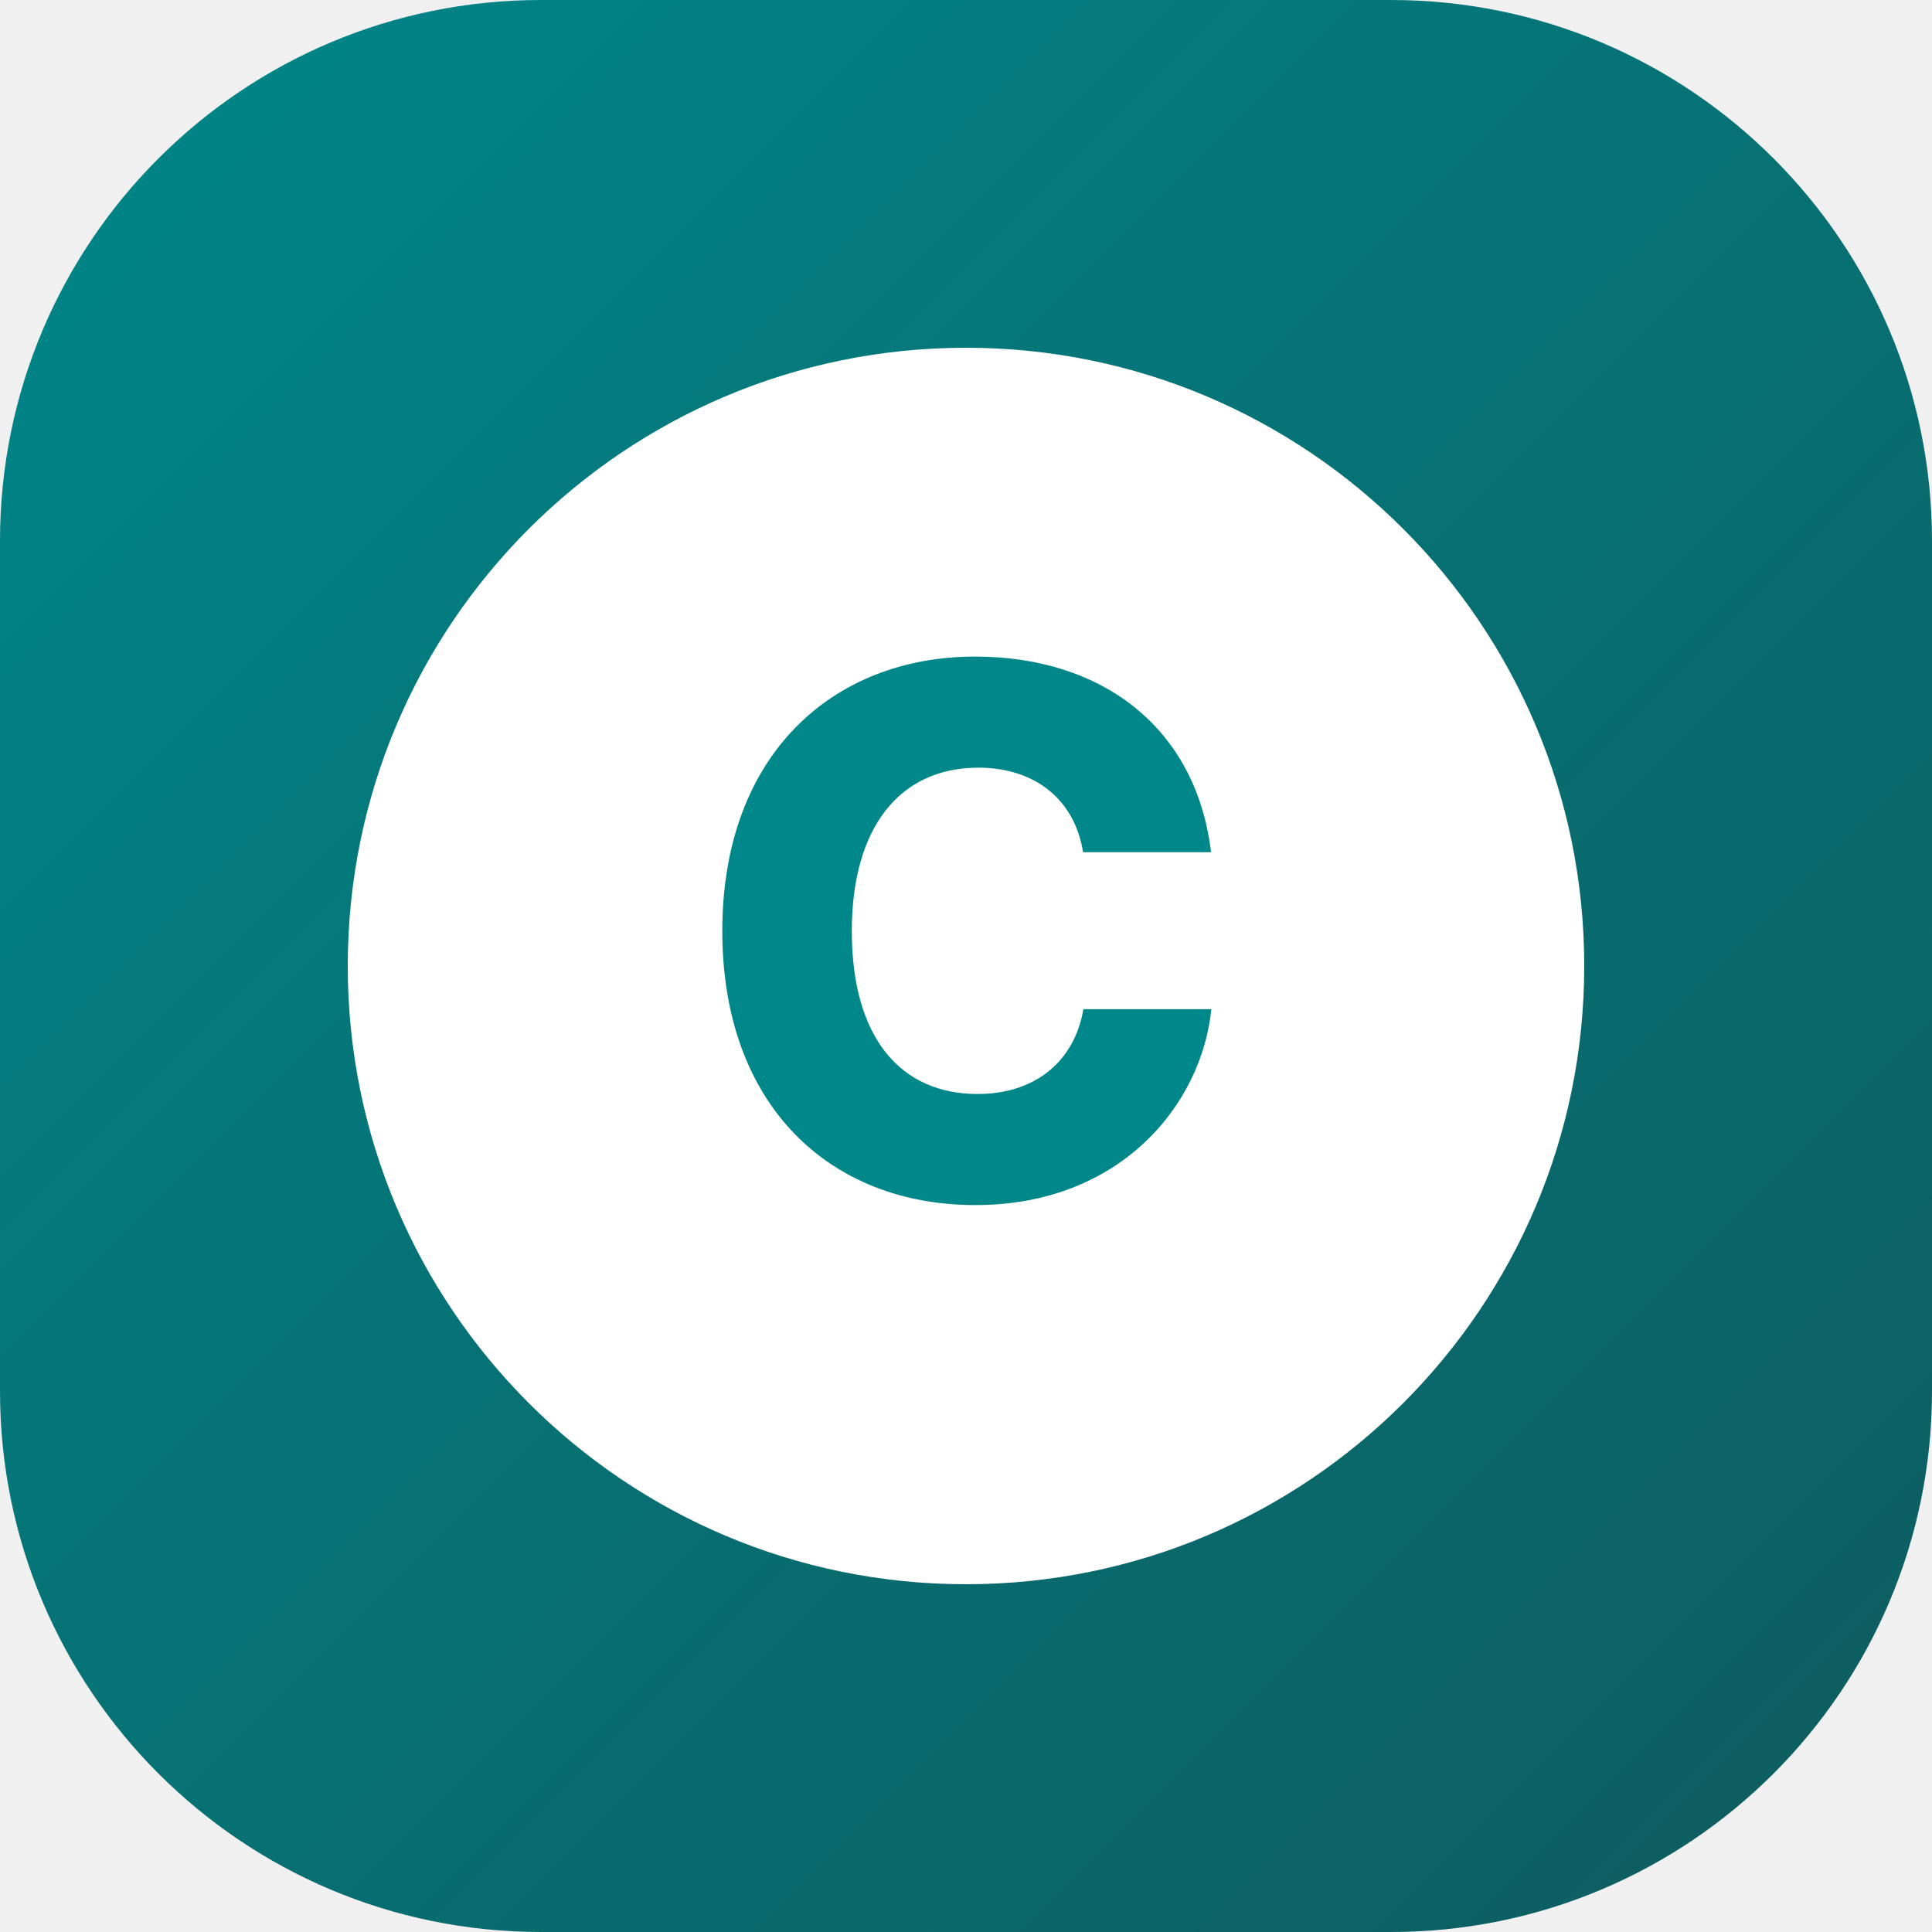
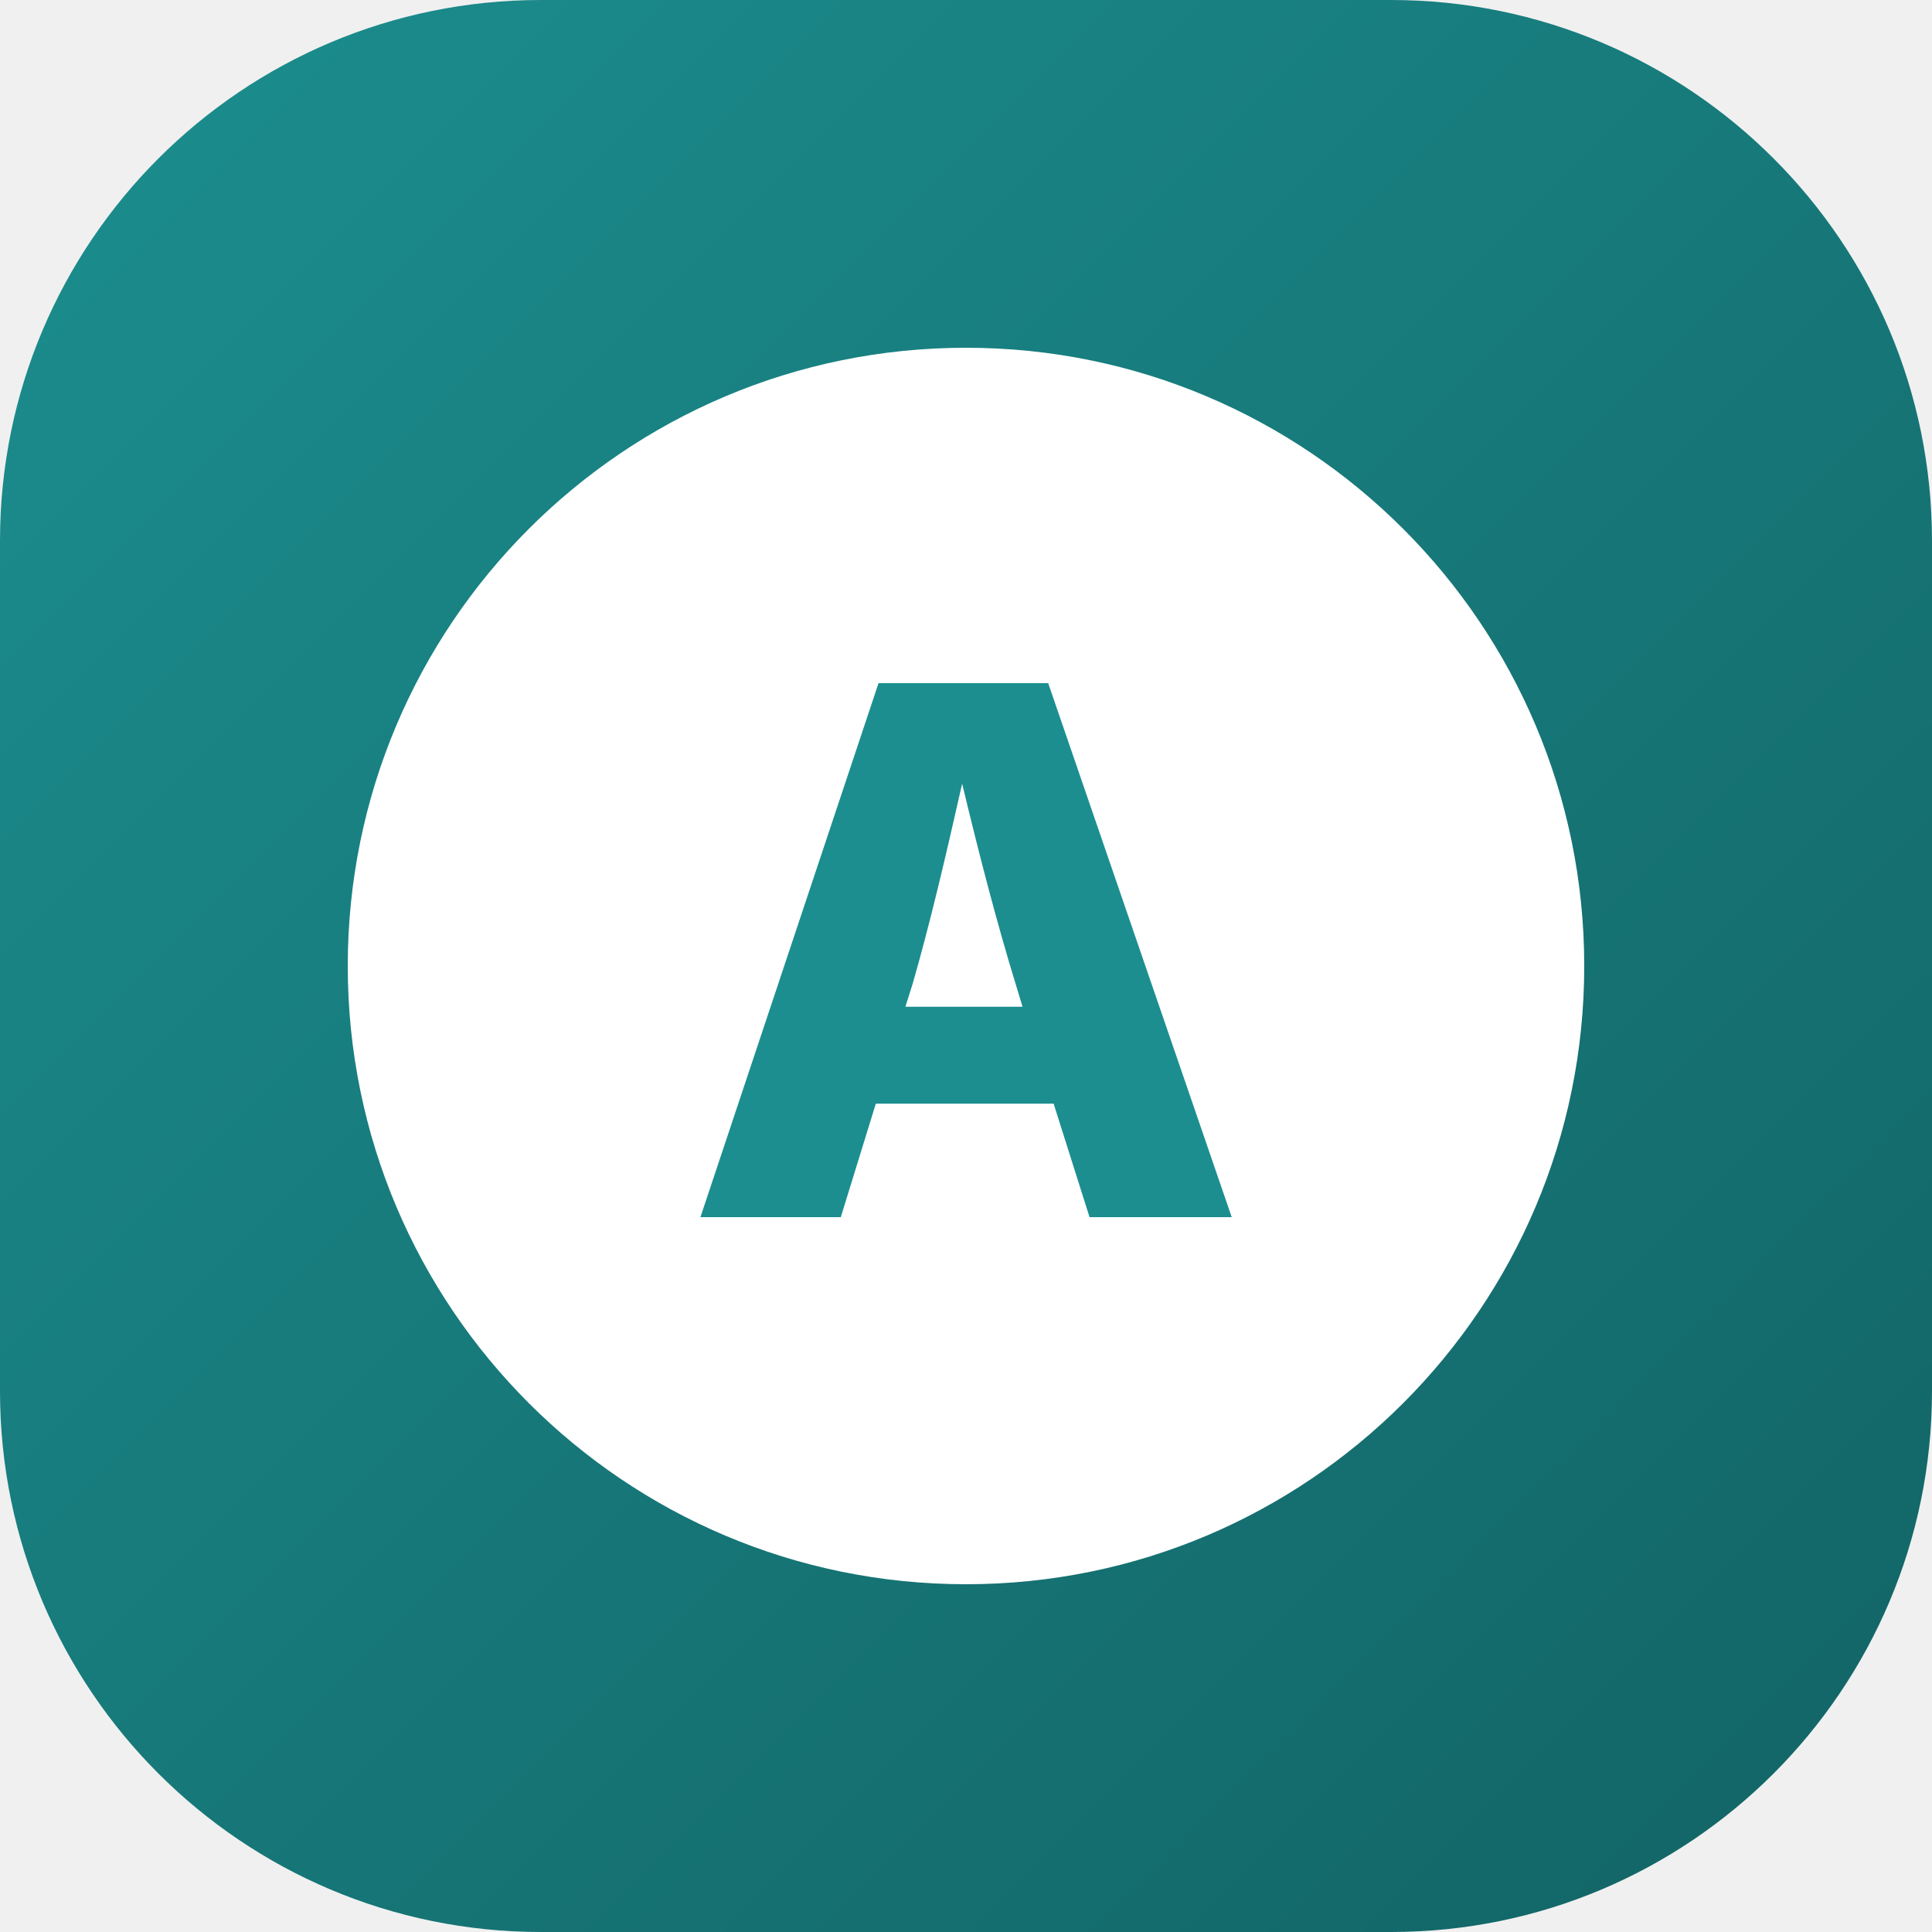
<svg xmlns="http://www.w3.org/2000/svg" viewBox="0 0 100 100">
  <defs>
    <linearGradient id="tealGrad" x1="0%" y1="0%" x2="100%" y2="100%">
-       <stop offset="0%" stop-color="#00878A" />
-       <stop offset="100%" stop-color="#0E5B5E" />
+       <stop offset="0%" stop-color="#1C8E8F" />
+       <stop offset="100%" stop-color="#126364" />
    </linearGradient>
  </defs>
  <rect width="100" height="100" rx="28" fill="url(#tealGrad)" />
  <circle cx="50" cy="50" r="32" fill="#ffffff" />
-   <text x="50" y="62" font-family="system-ui, -apple-system, sans-serif" font-size="38" font-weight="800" fill="#00878A" text-anchor="middle">C</text>
+   <text x="50" y="63" font-family="system-ui, -apple-system, sans-serif" font-size="38" font-weight="800" fill="#1C8E8F" text-anchor="middle">A</text>
</svg>
